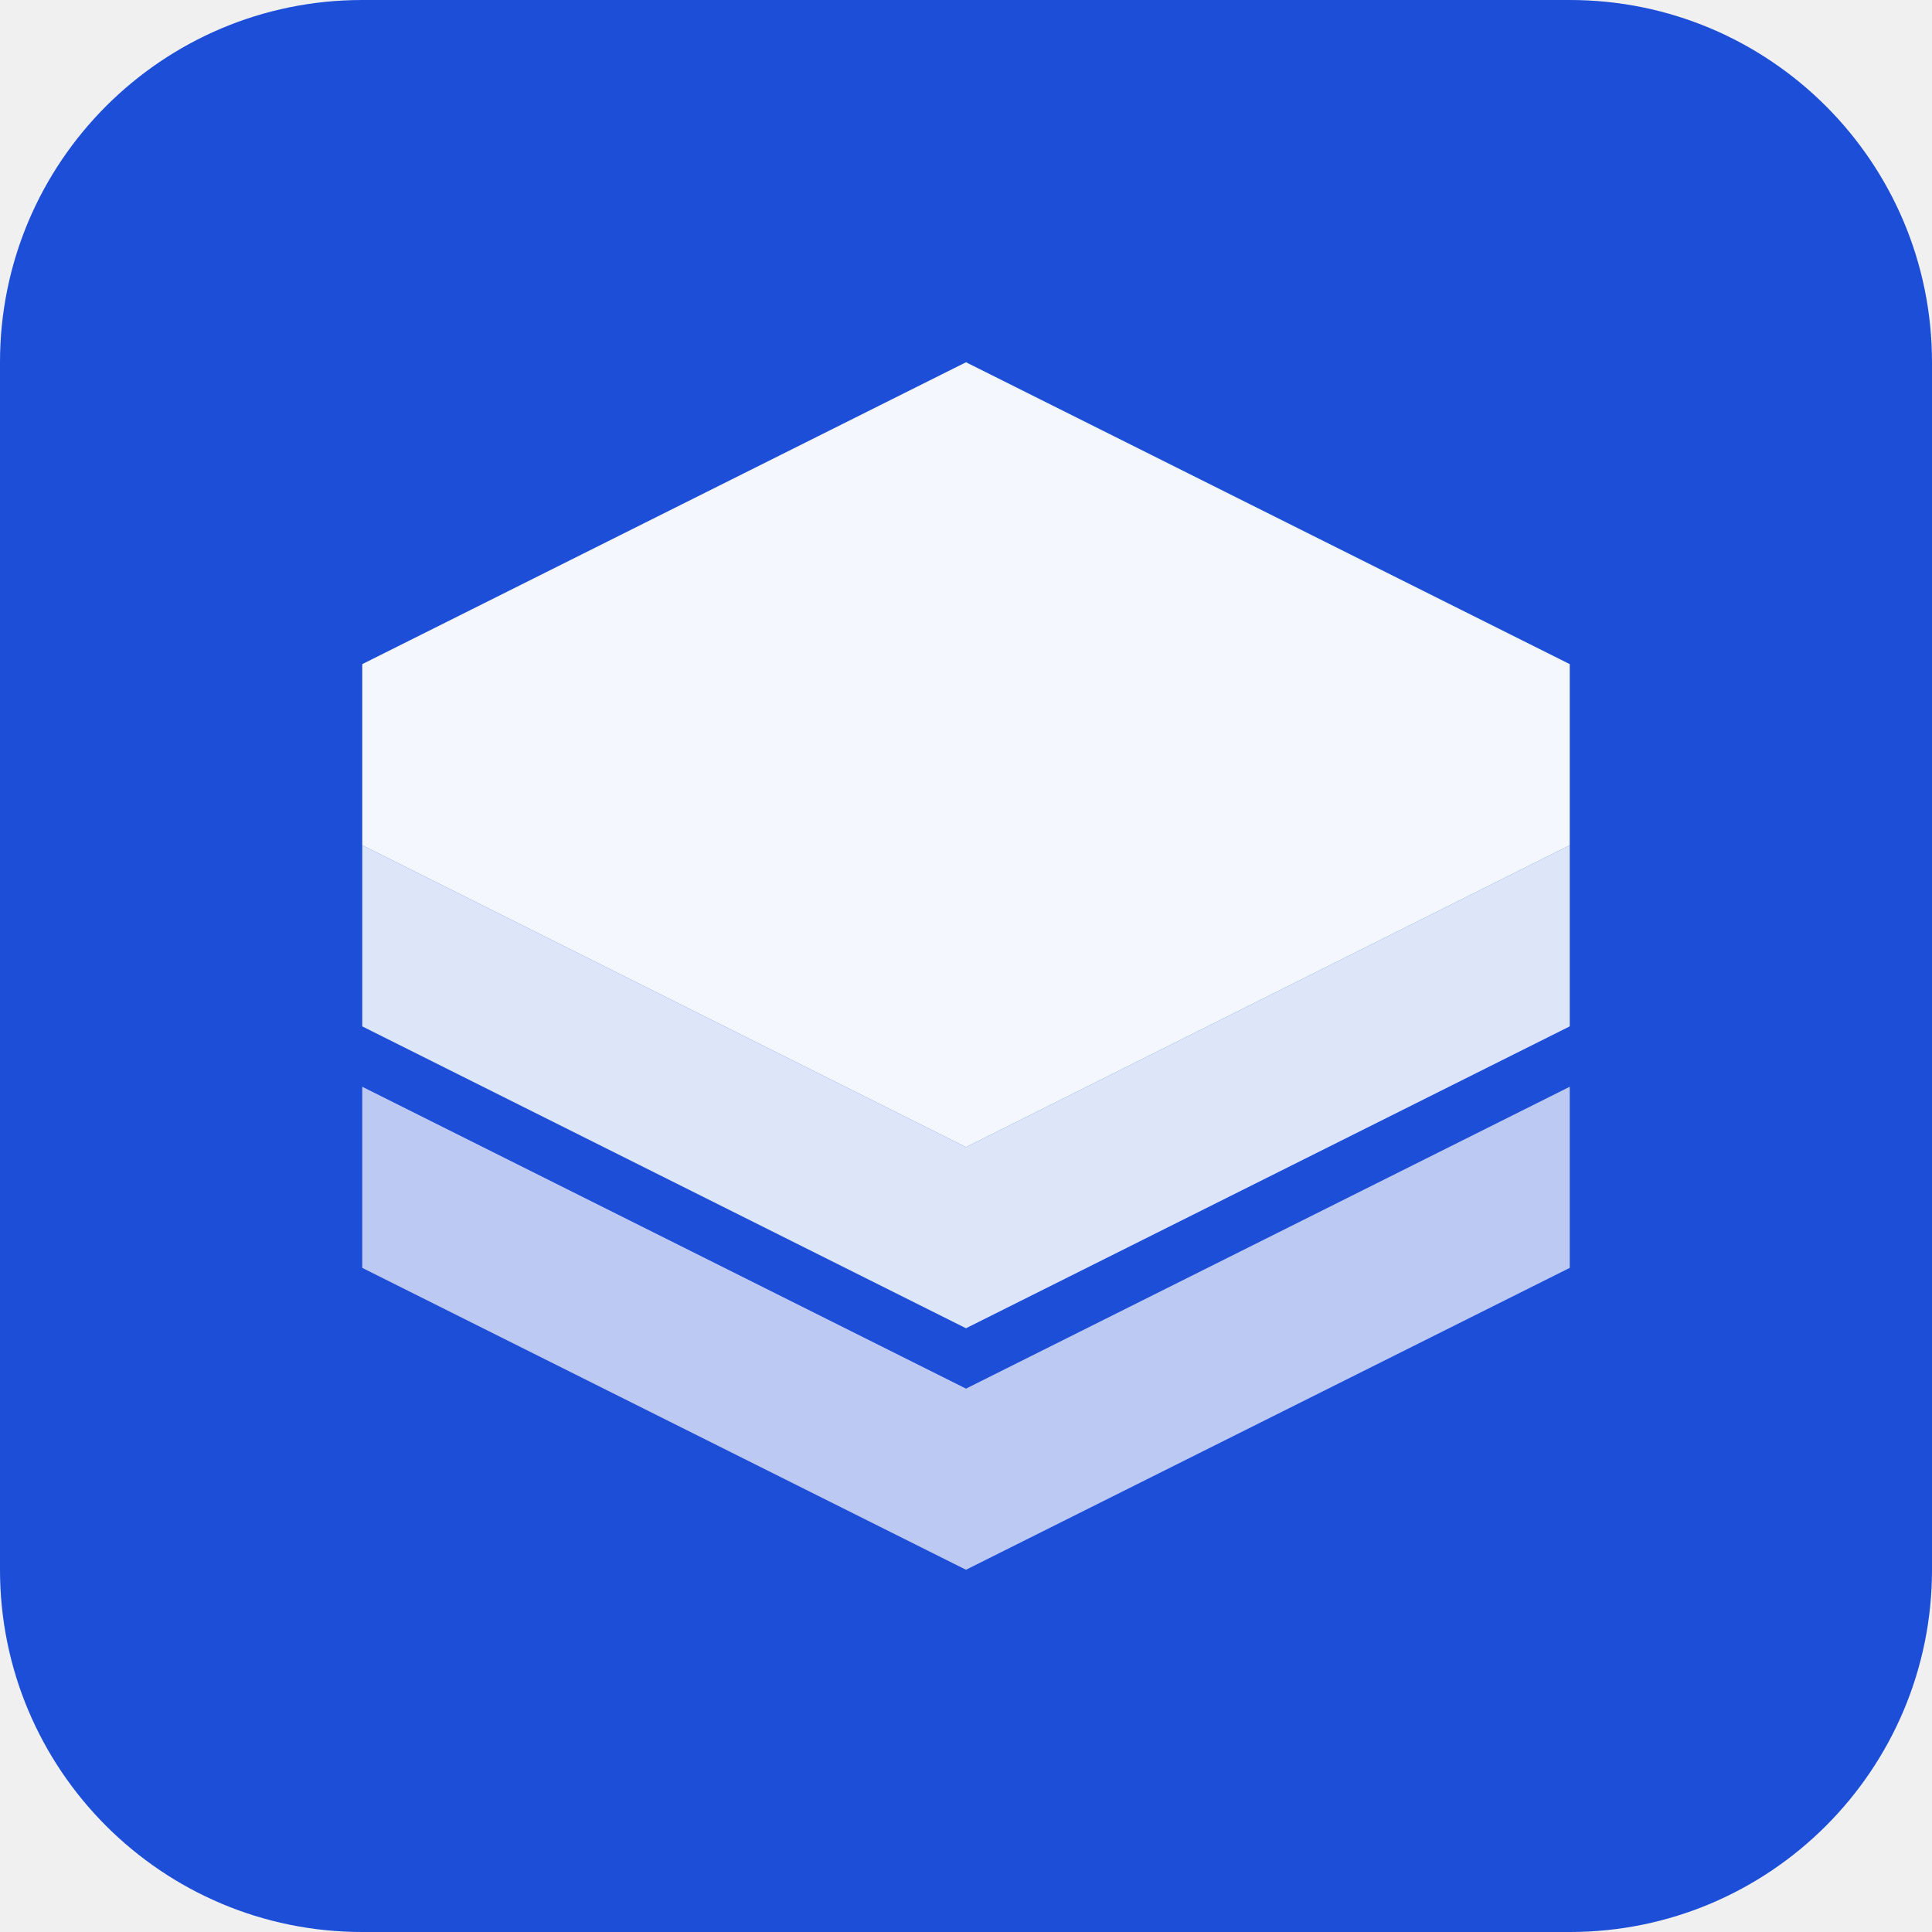
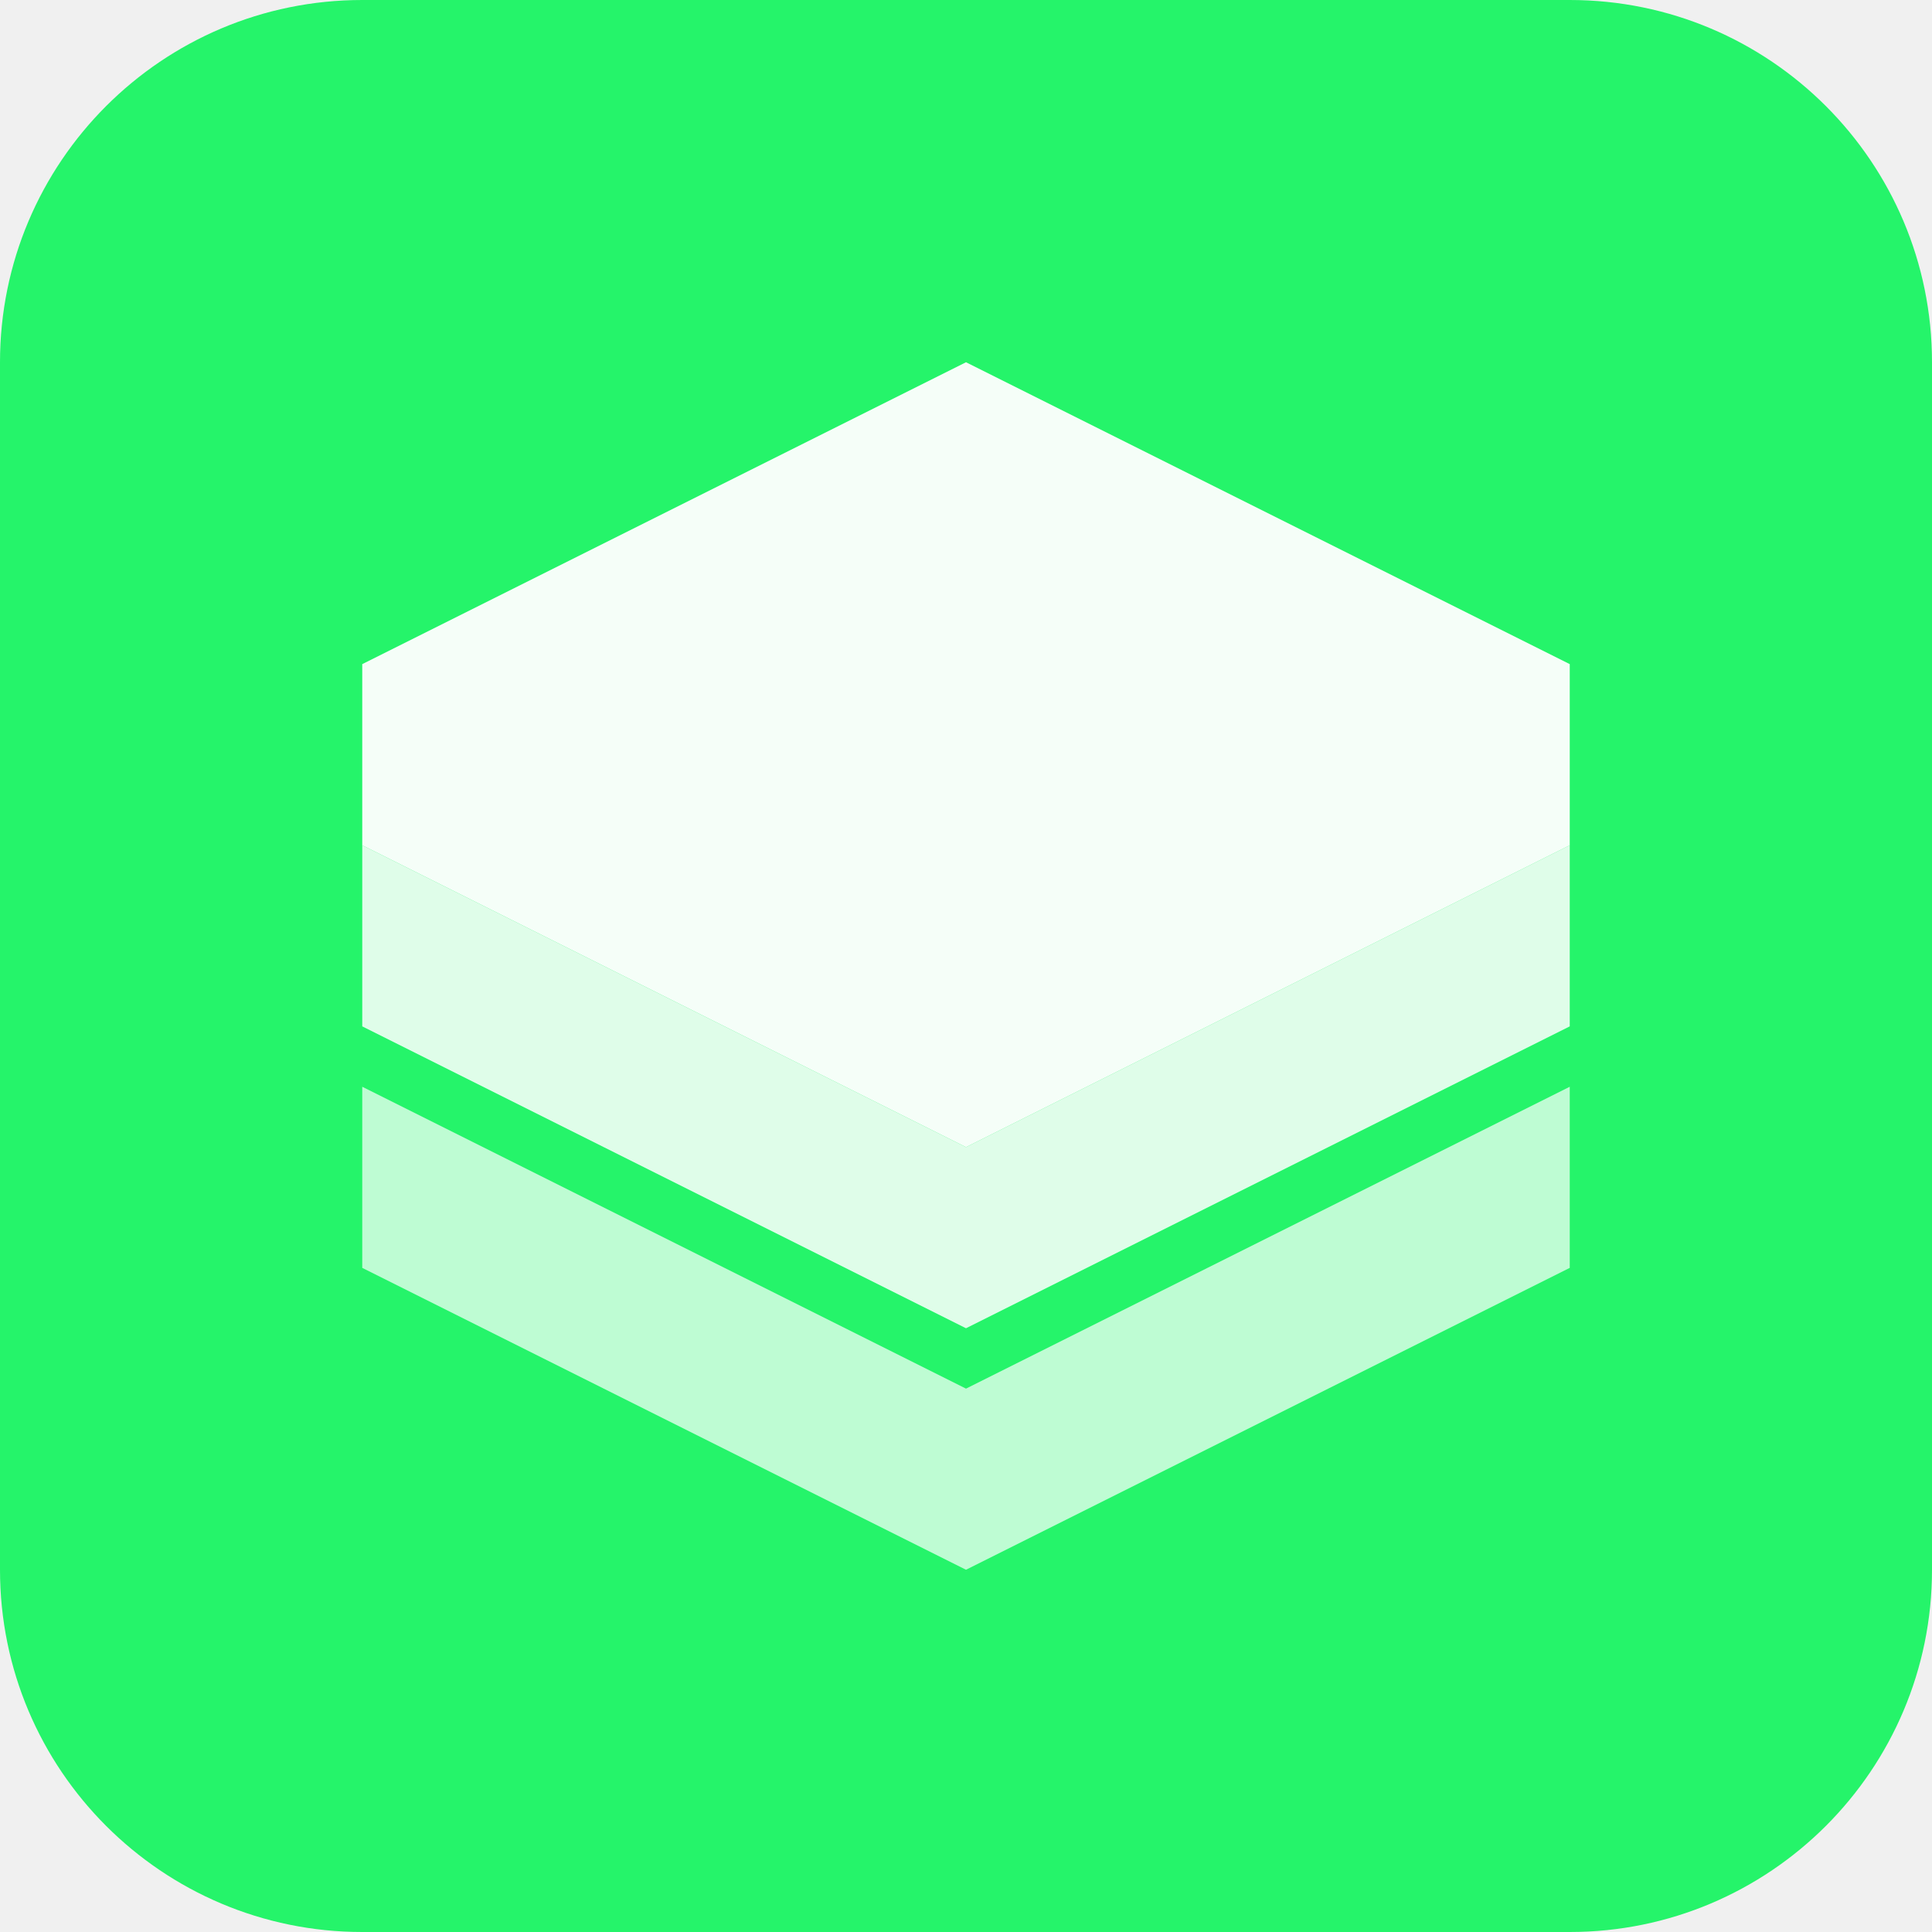
<svg xmlns="http://www.w3.org/2000/svg" viewBox="0 0 32 32" fill="none">
-   <rect width="32" height="32" rx="6" fill="#1d4ed8" />
+   <rect width="32" height="32" rx="6" fill="#25f46a" />
  <path d="M16 6L6 11v3l10 5 10-5v-3L16 6z" fill="white" fill-opacity="0.95" />
  <path d="M6 14l10 5 10-5v3l-10 5-10-5v-3z" fill="white" fill-opacity="0.85" />
  <path d="M6 18l10 5 10-5v3l-10 5-10-5v-3z" fill="white" fill-opacity="0.7" />
</svg>
